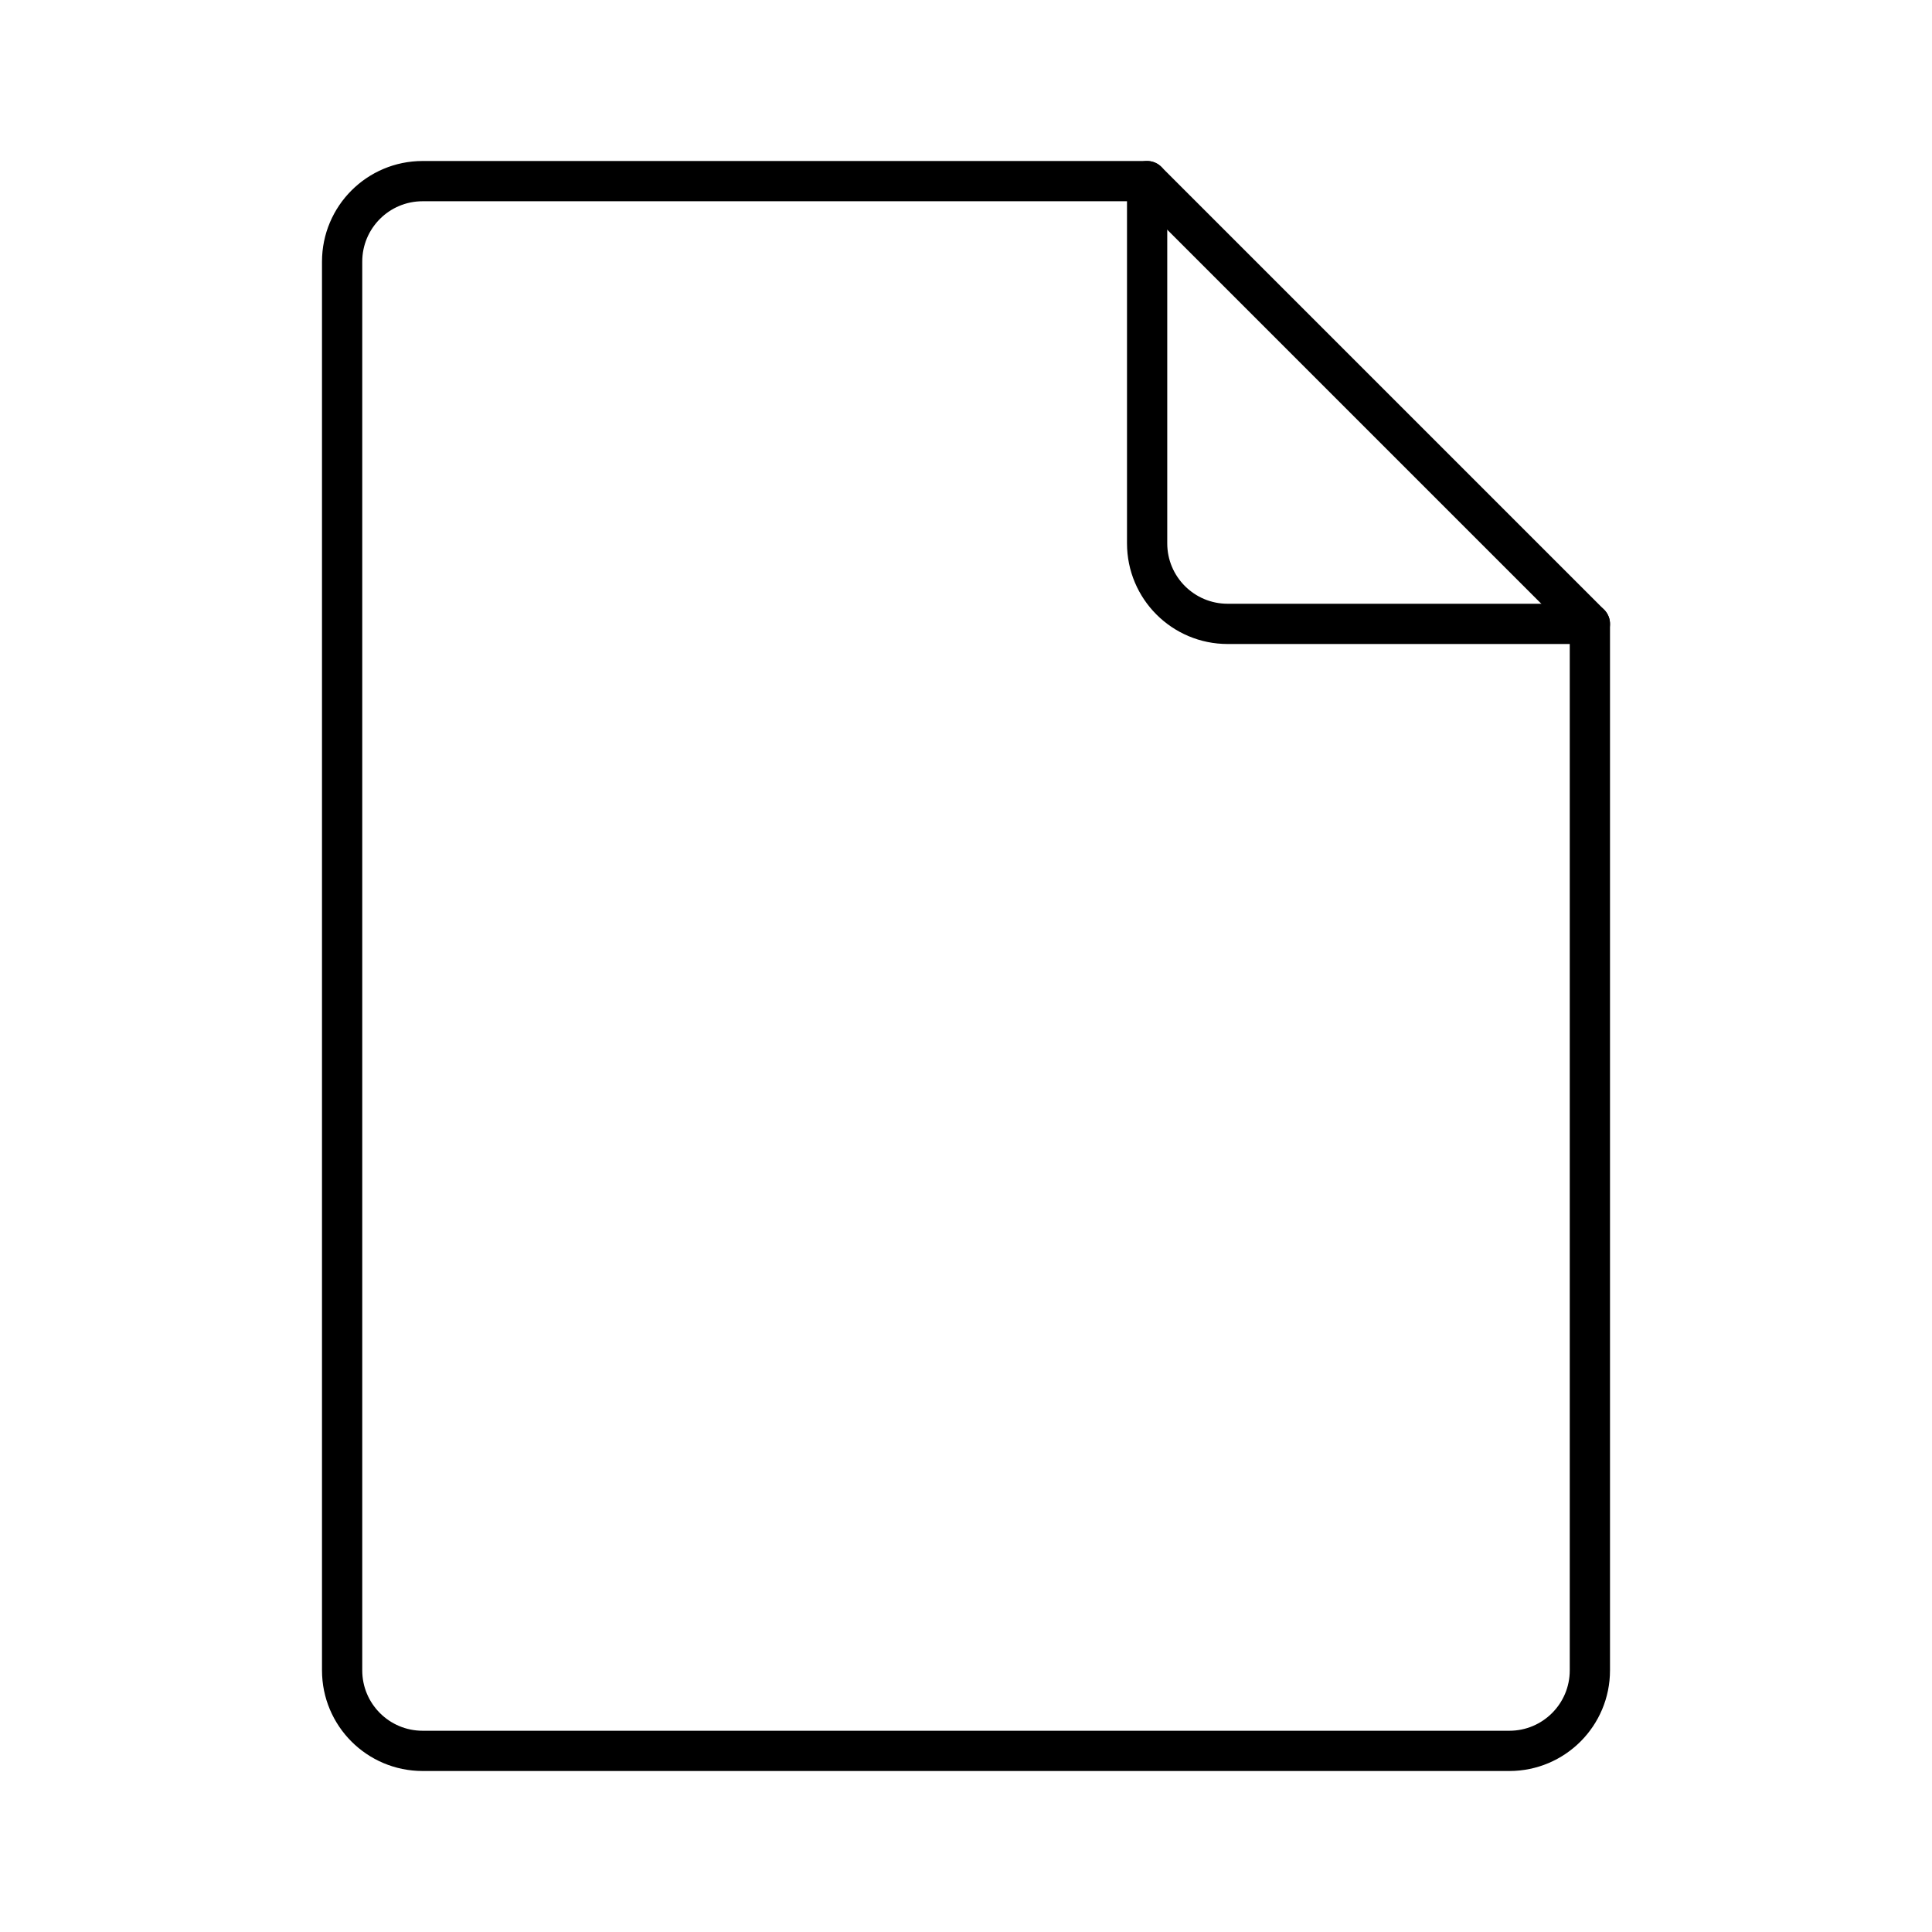
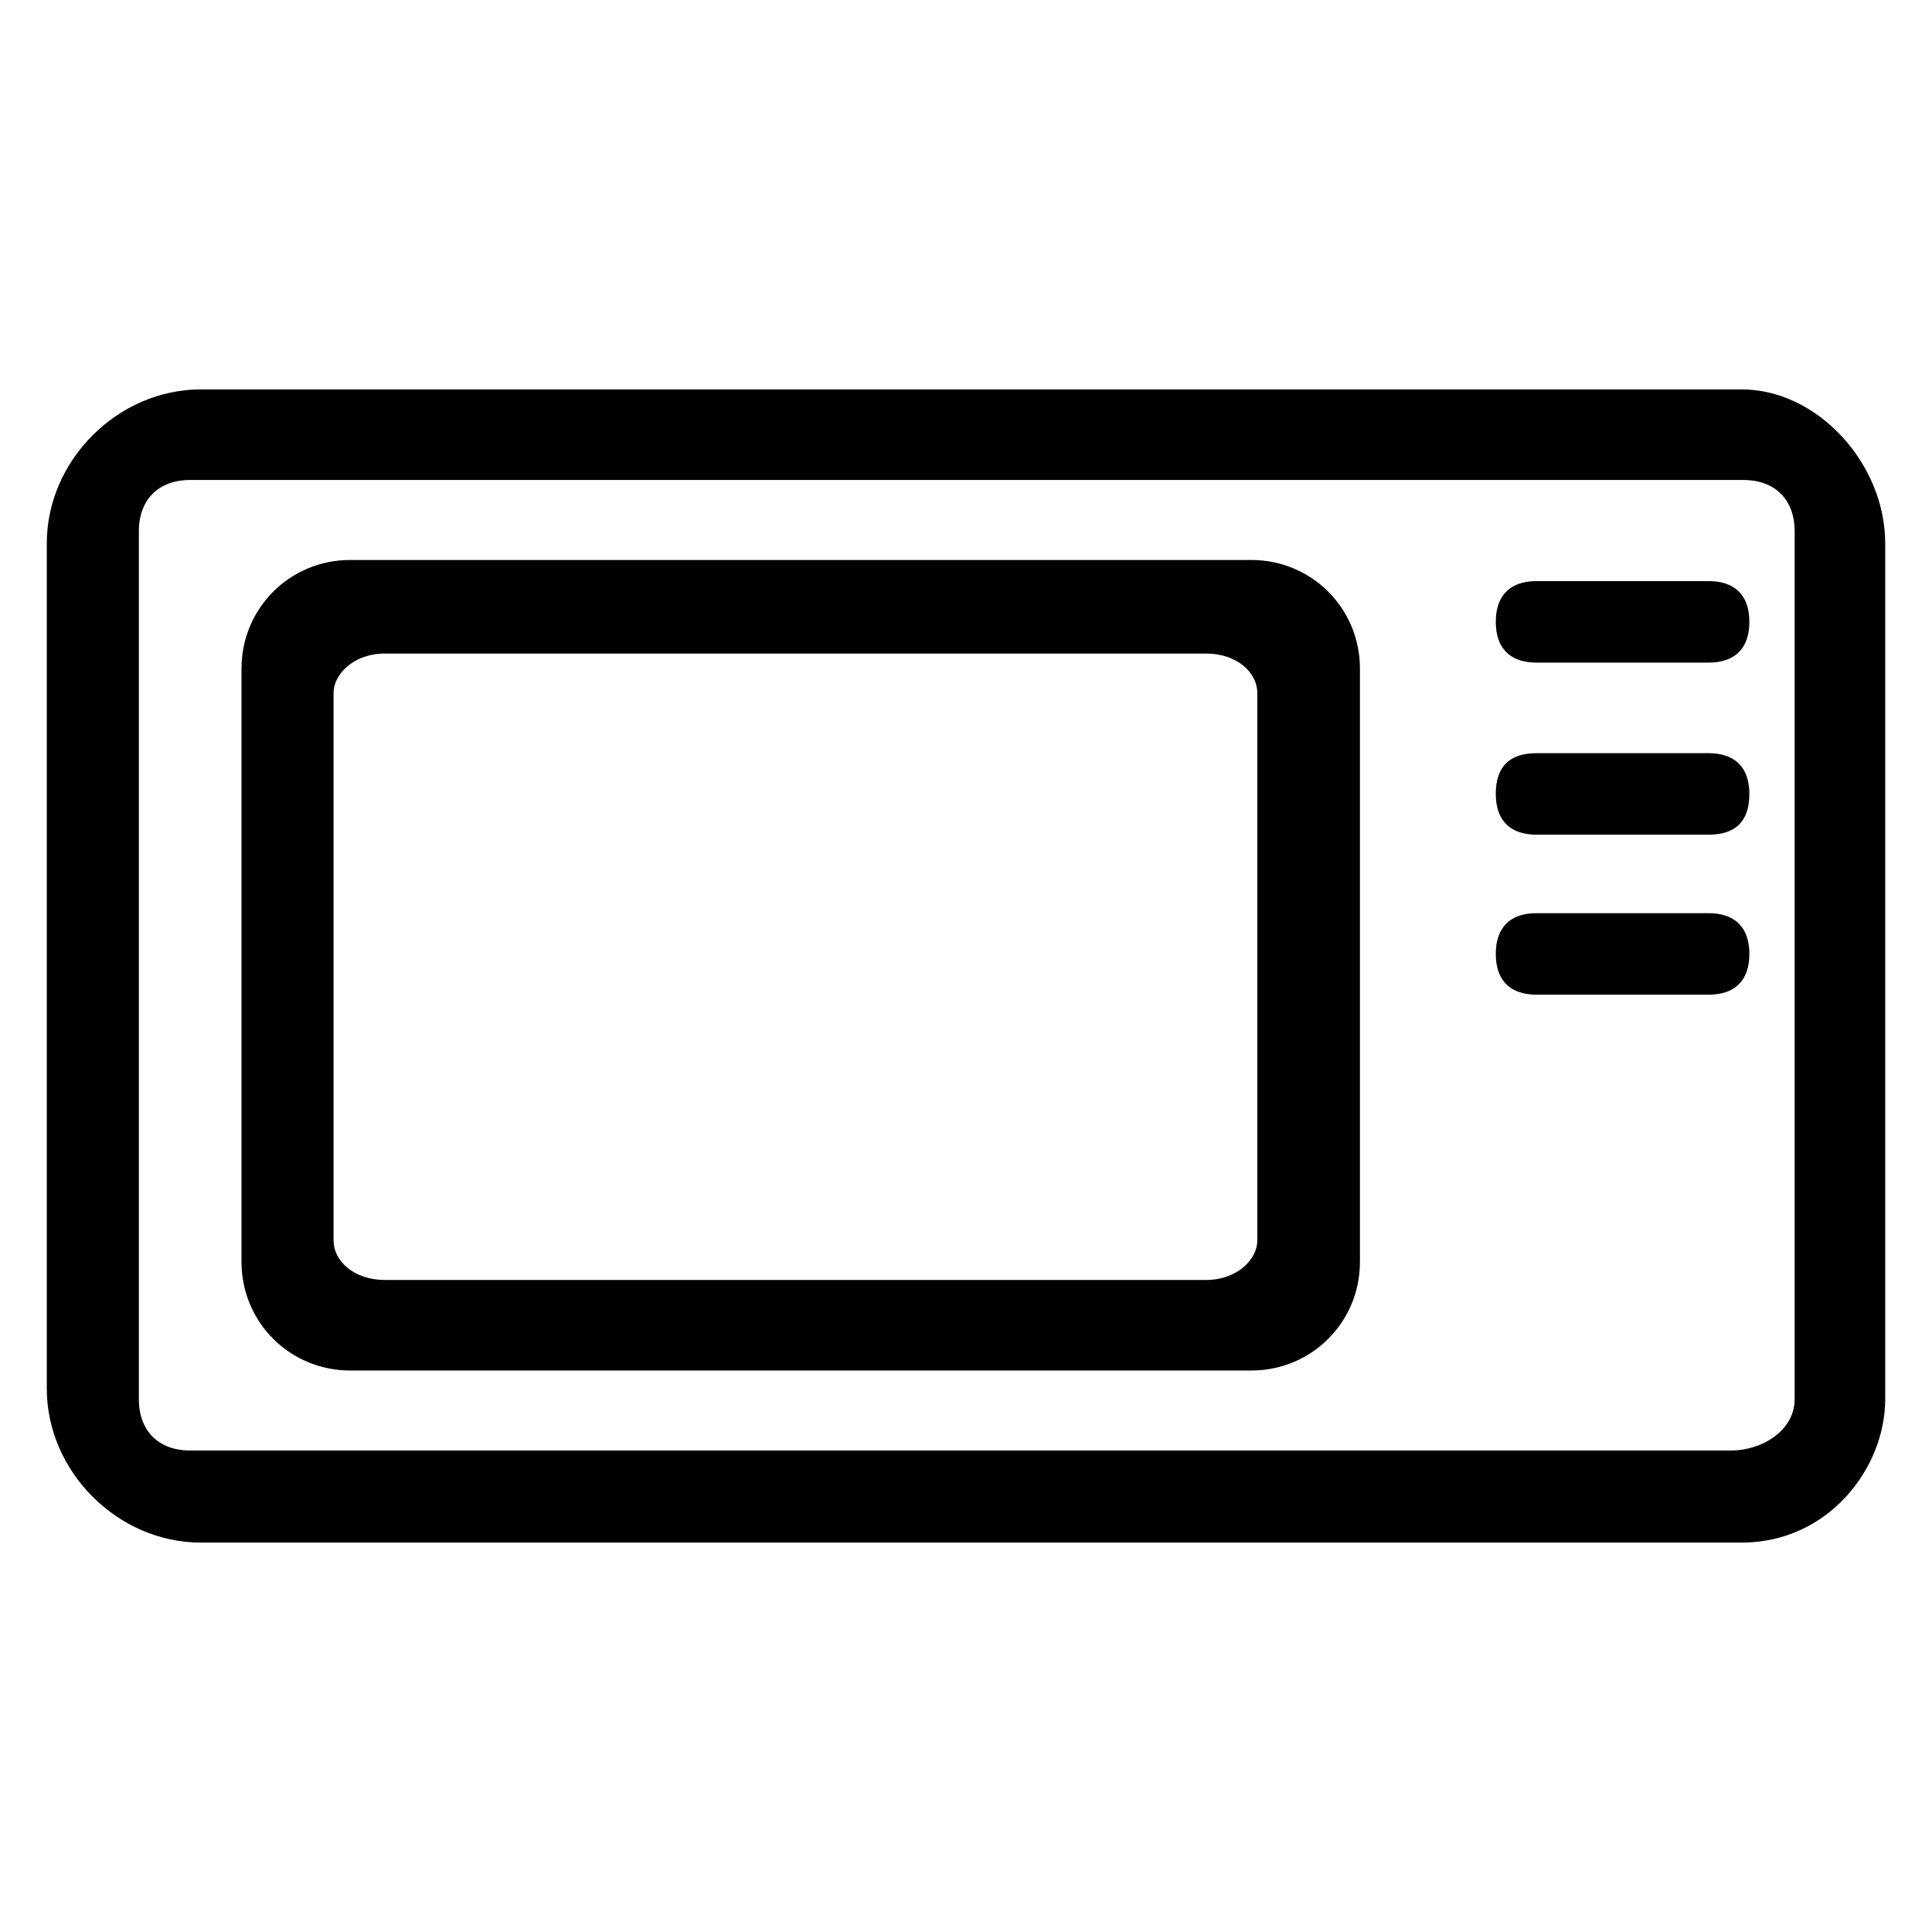
- <svg xmlns="http://www.w3.org/2000/svg" width="800px" height="800px" viewBox="0 0 48 48">
-   <defs>
-     <style>.a{fill:none;stroke:#000000;stroke-linecap:round;stroke-linejoin:round;}</style>
-   </defs>
-   <path class="a" d="M39.5,15.5h-9a2,2,0,0,1-2-2v-9h-18a2,2,0,0,0-2,2v35a2,2,0,0,0,2,2h27a2,2,0,0,0,2-2Z" />
-   <line class="a" x1="28.5" y1="4.5" x2="39.5" y2="15.5" />
+ <svg xmlns="http://www.w3.org/2000/svg" width="800px" height="800px" viewBox="0 0 1024 1024" fill="#000000" class="icon" version="1.1">
+   <path d="M106.4 817.6c-44 0-81.6-37.6-81.6-81.6V288c0-44 37.6-81.6 81.6-81.6h816.8c40 0 76 39.2 76 81.6v453.6c0 36.8-30.4 76-76 76H106.4z m-5.6-563.2c-16.8 0-27.2 10.4-27.2 27.2v460c0 16.8 10.4 27.2 27.2 27.2h816.8c16 0 33.6-10.4 33.6-27.2V281.6c0-16.8-10.4-27.2-27.2-27.2H100.8z" fill="" />
+   <path d="M185.6 726.4c-32 0-57.6-25.6-57.6-57.6V354.4c0-32 25.6-57.6 57.6-57.6h477.6c32 0 57.6 25.6 57.6 57.6v314.4c0 32-25.6 57.6-57.6 57.6H185.6z m18.4-380c-16.8 0-27.2 11.2-27.2 20.8v290.4c0 10.4 10.4 20.8 27.2 20.8h435.2c16.8 0 27.2-11.2 27.2-20.8V367.2c0-10.4-10.4-20.8-27.2-20.8H204z m610.4 180.8c-13.6 0-21.6-7.2-21.6-21.6 0-13.6 7.2-21.6 21.6-21.6h91.2c13.6 0 21.6 7.2 21.6 21.6 0 13.6-7.2 21.6-21.6 21.6h-91.2z m0-84.8c-13.6 0-21.6-7.2-21.6-21.6s7.2-21.6 21.6-21.6h91.2c13.6 0 21.6 7.2 21.6 21.6s-7.2 21.6-21.6 21.6h-91.2z m0-91.2c-13.6 0-21.6-7.2-21.6-21.6 0-13.6 7.2-21.6 21.6-21.6h91.2c13.6 0 21.6 7.2 21.6 21.6 0 13.6-7.2 21.6-21.6 21.6h-91.2z" fill="" />
</svg>
